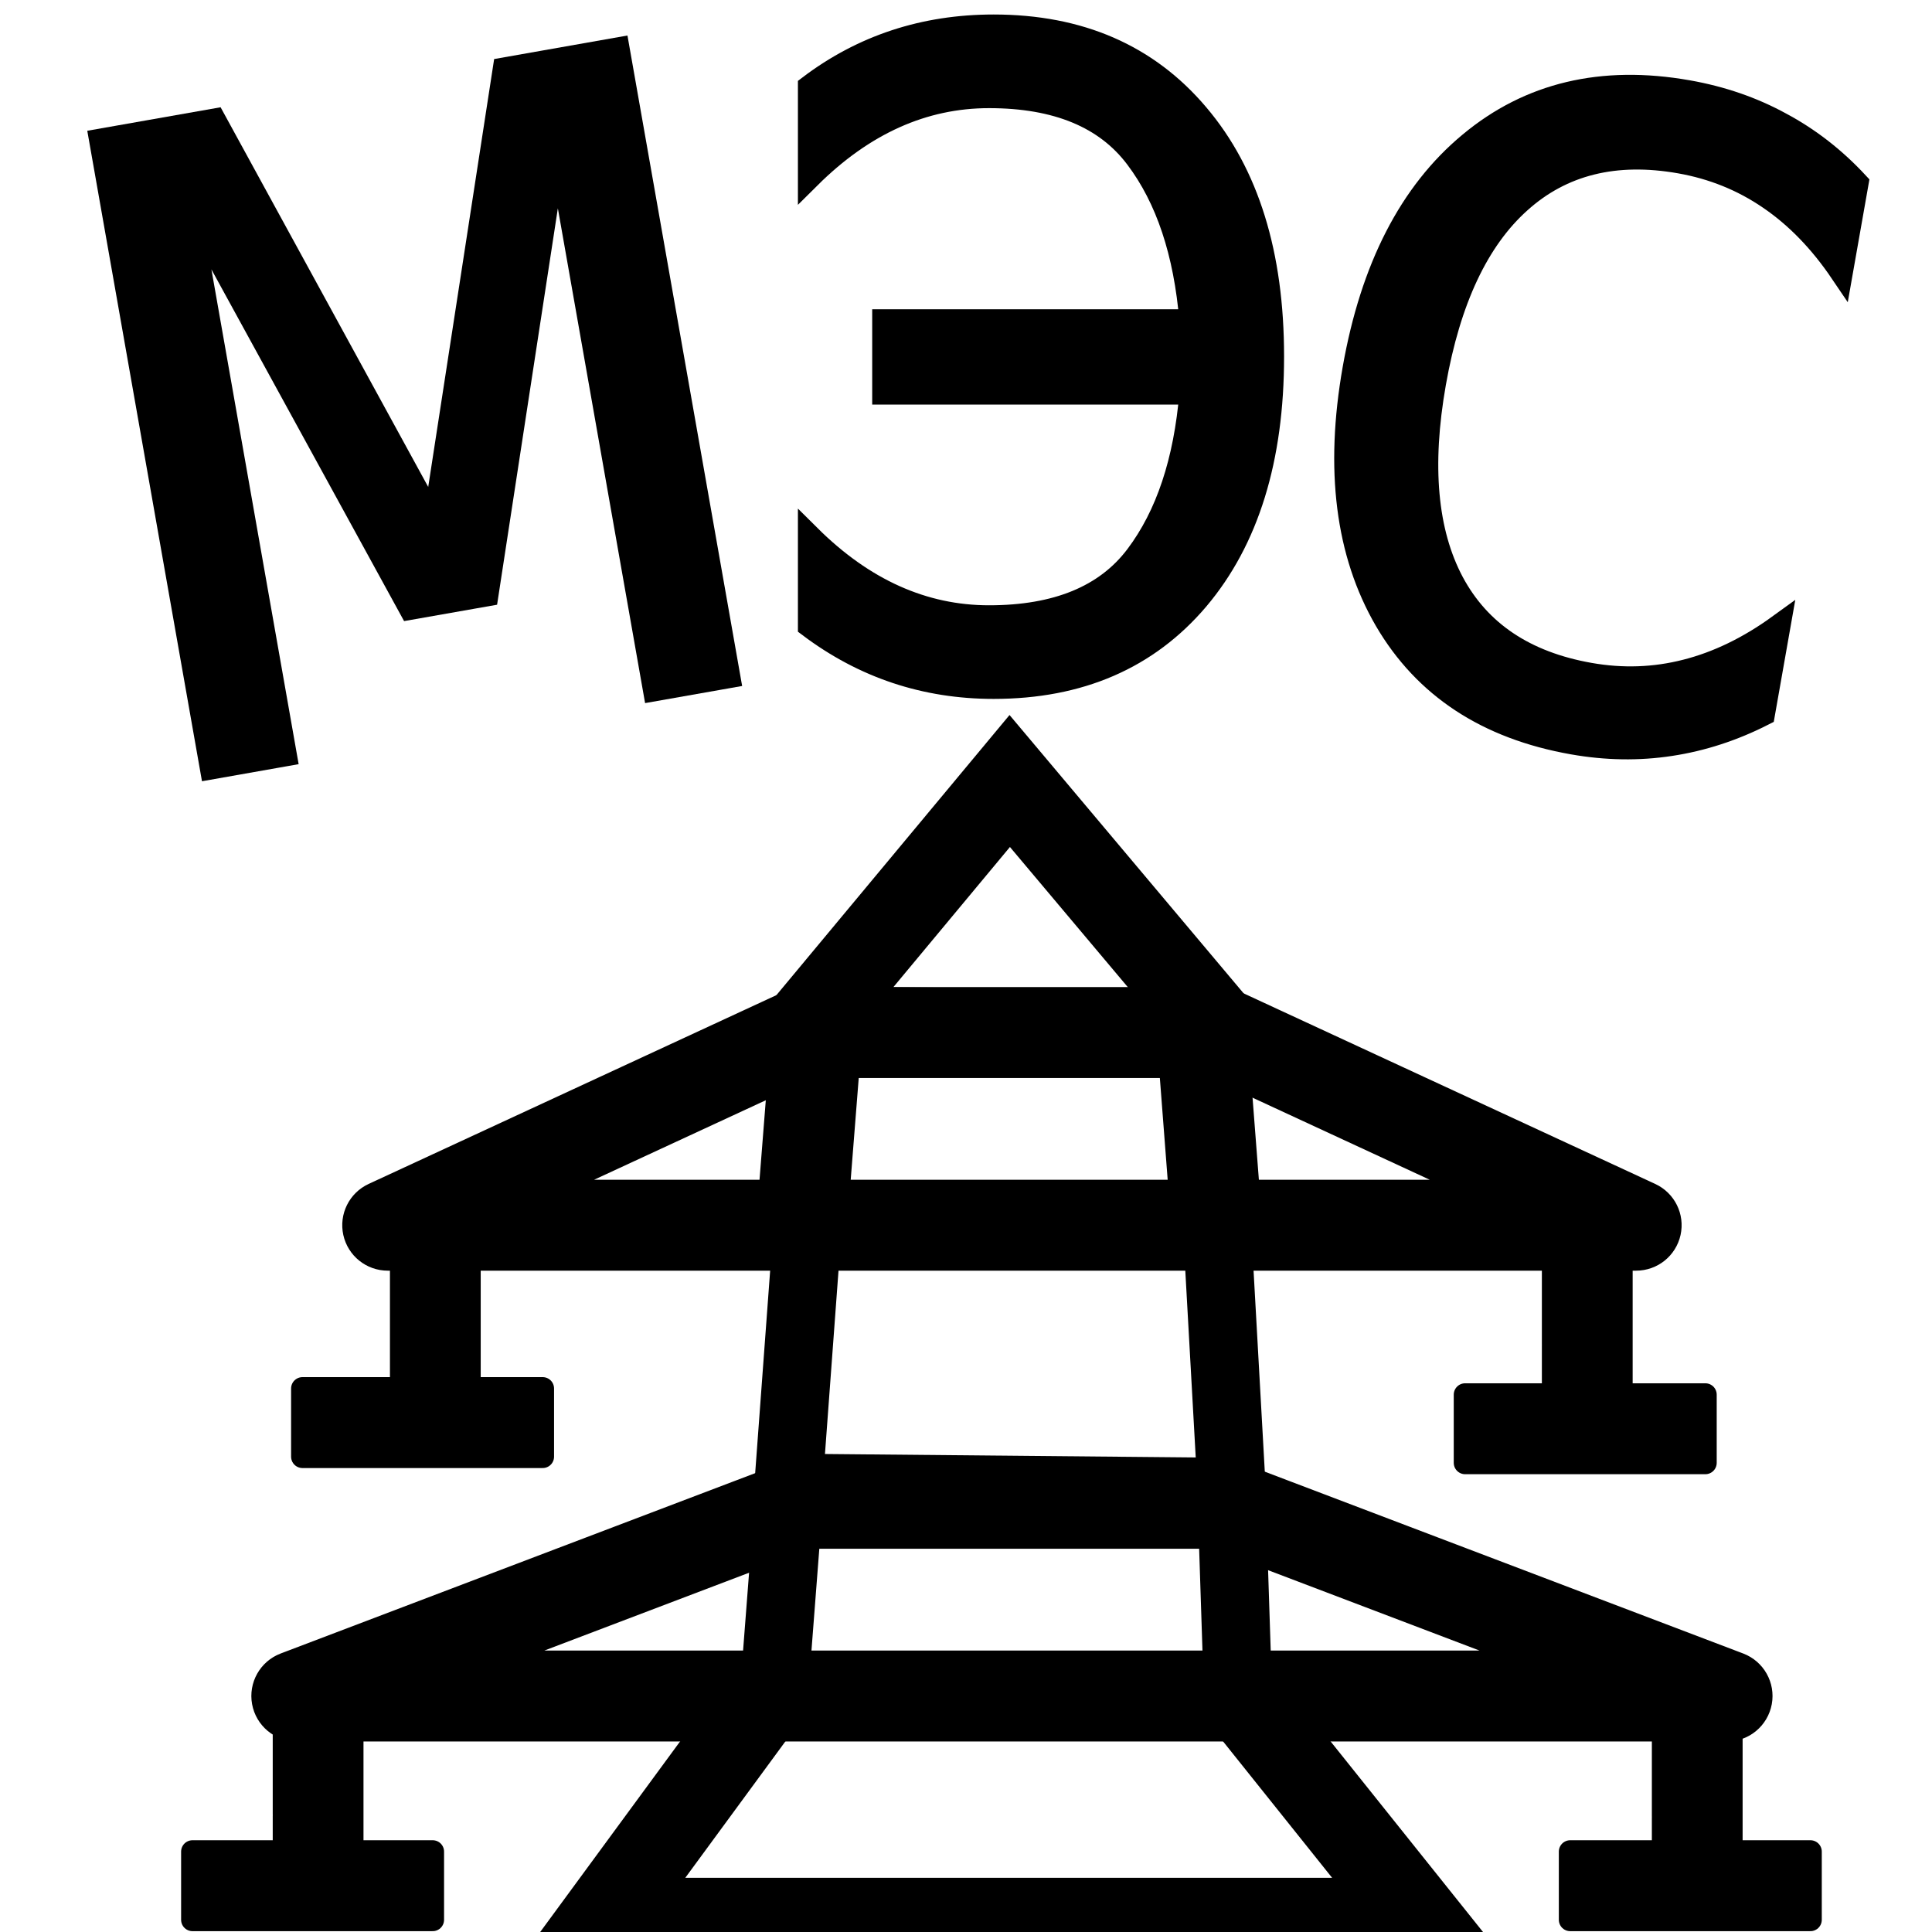
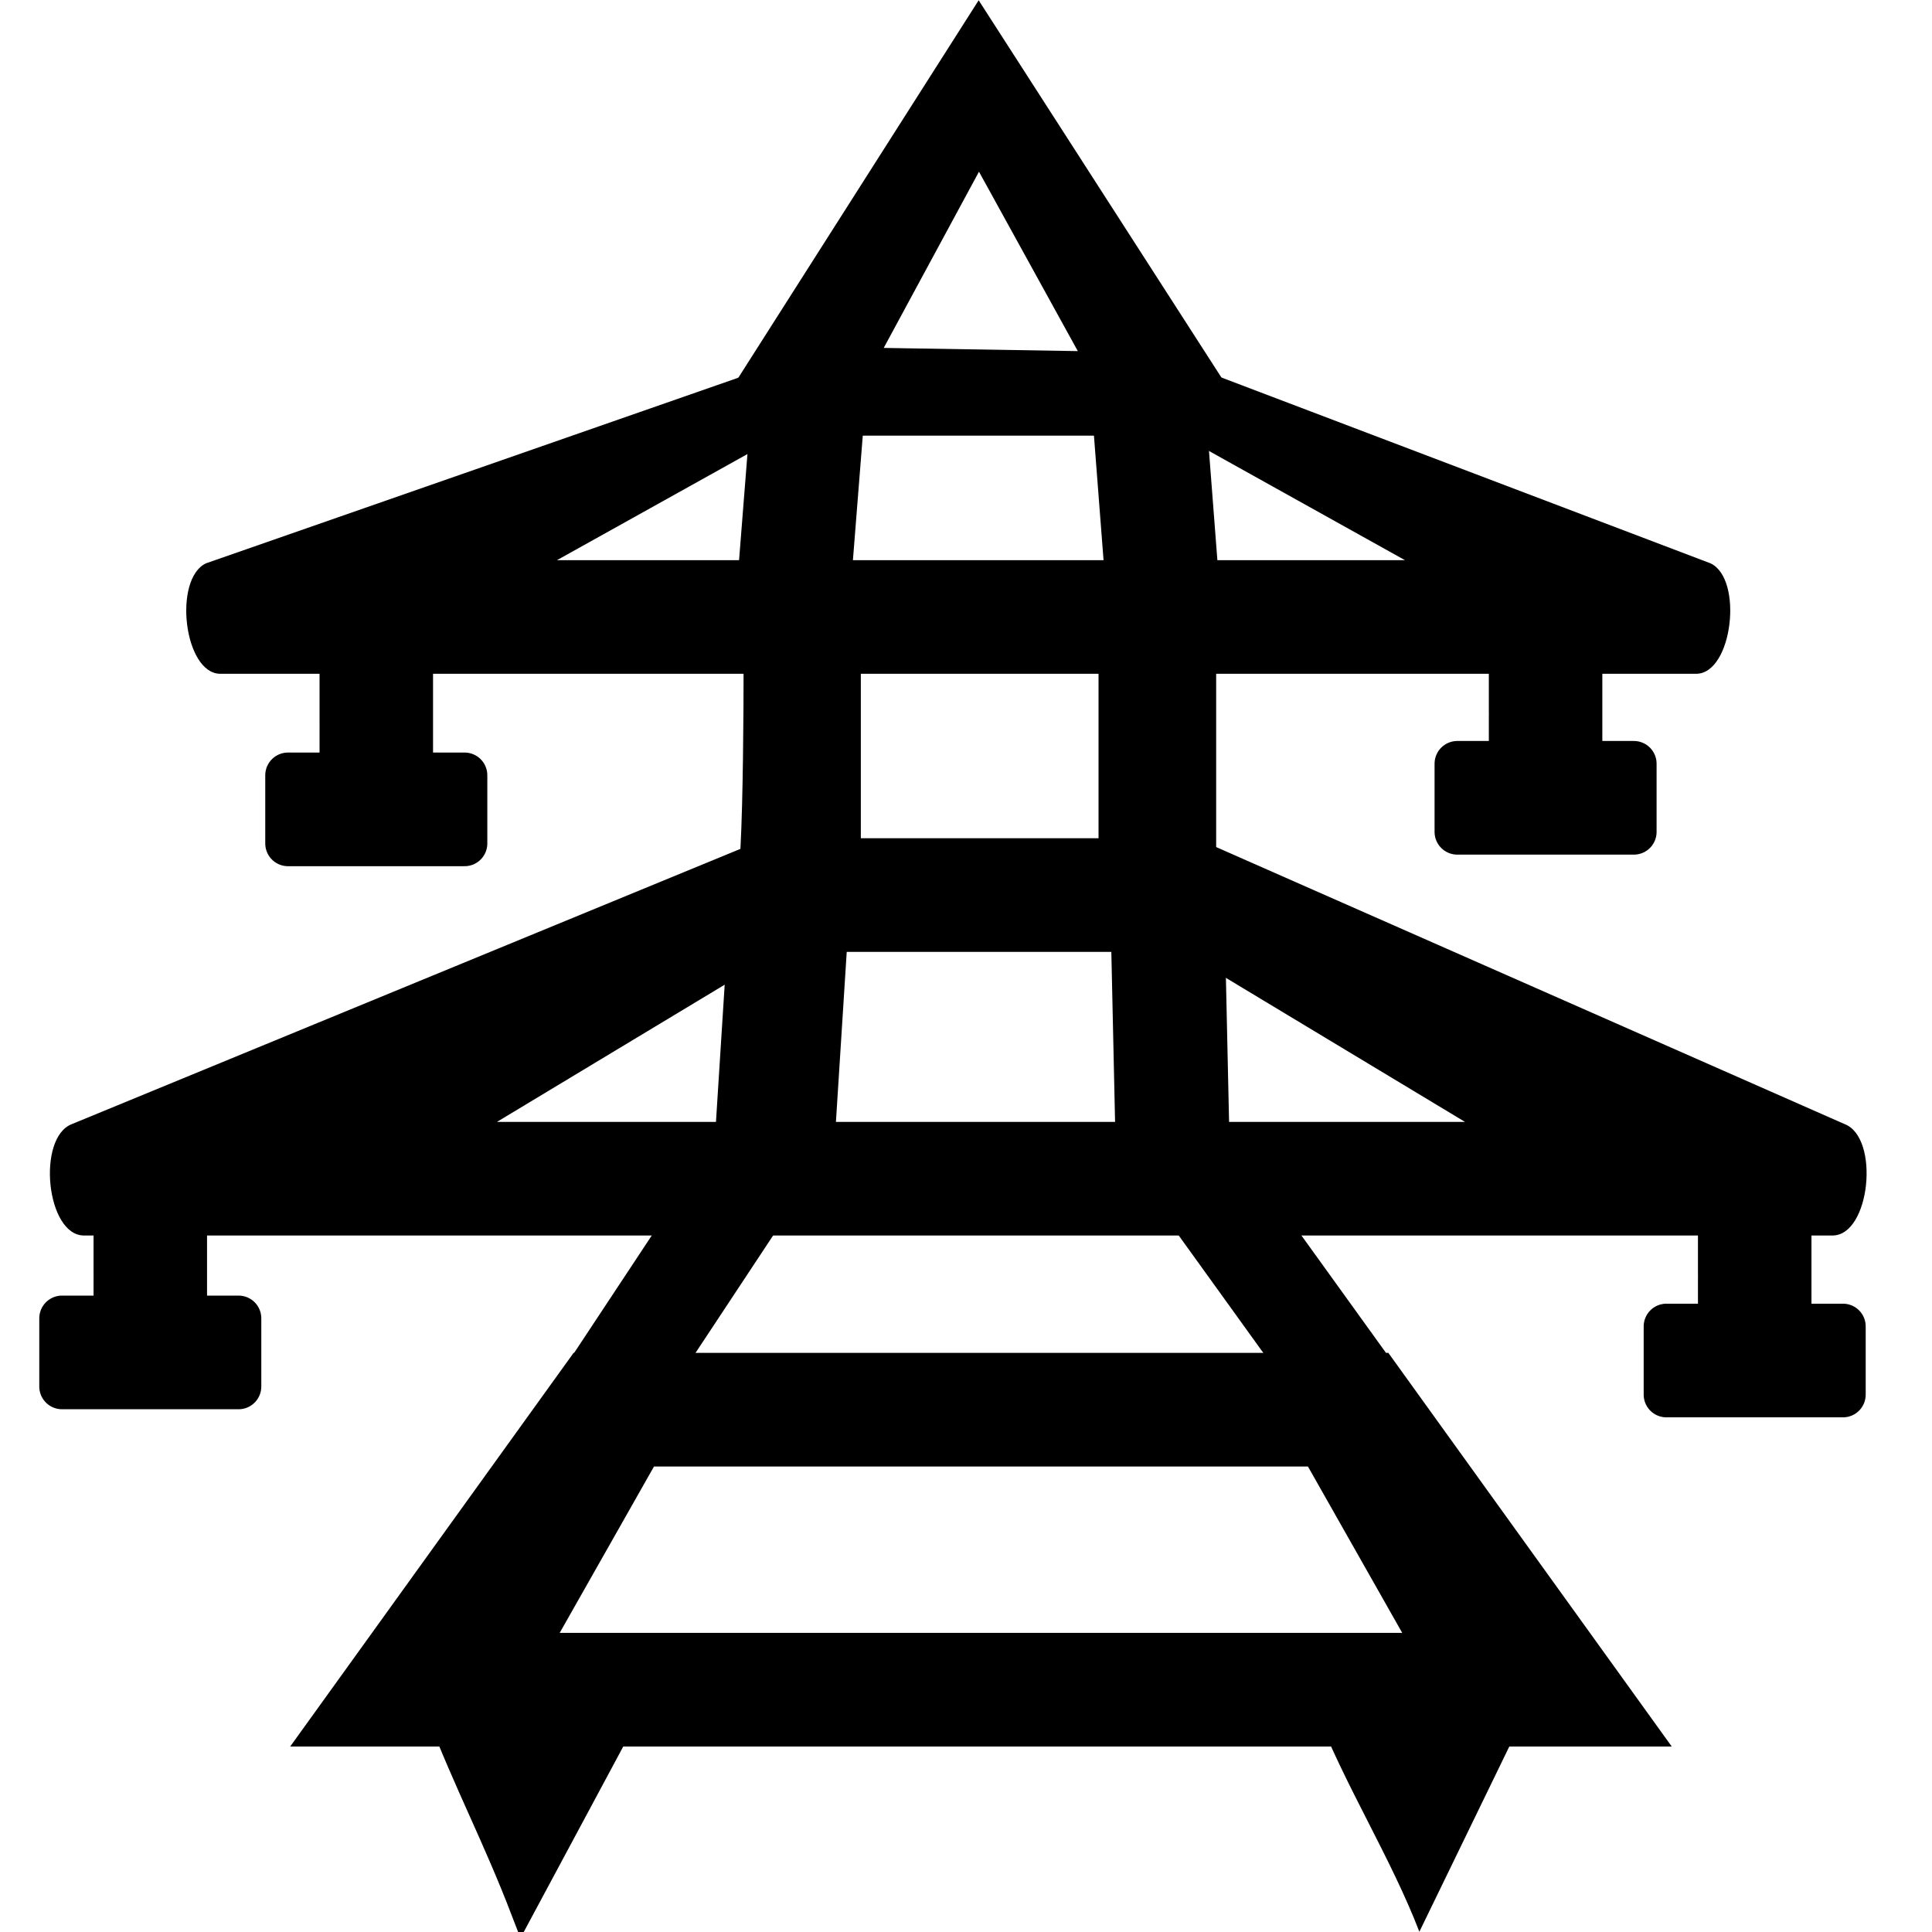
<svg xmlns="http://www.w3.org/2000/svg" viewBox="0 0 85 85" version="1.1" id="svg2">
  <defs id="defs20">
    <linearGradient id="linearGradient4699">
      <stop style="stop-color:#000000;stop-opacity:1;" offset="0" id="stop4701" />
    </linearGradient>
  </defs>
-   <path style="color:#000000;fill:#000000;fill-opacity:1;fill-rule:evenodd;stroke:#000000;stroke-linecap:round;stroke-linejoin:round;stroke-opacity:1" d="m 35.367,64.638 a 1.5,1.5 0 0 0 -0.533,0.098 l -22.309,8.479 a 1.5,1.5 0 0 0 0.533,2.902 l 62.926,0 a 1.5,1.5 0 0 0 0.533,-2.902 l -22.309,-8.479 a 1.5,1.5 0 0 0 -0.533,-0.098 z m 0.275,3 17.758,0 14.414,5.479 -46.586,0 z" id="path4145-6" />
-   <path style="color:#000000;fill:#000000;fill-opacity:1;fill-rule:evenodd;stroke:#000000;stroke-width:1;stroke-opacity:1" d="m 32.78,73.566 -8.5,11.579 2.441,0 38.001,0 -9.26,-11.579 z m 1.902,2.029 18.952,0 6.013,7.52 -30.484,0 z" id="path4145-3" />
-   <path style="color:#000000;fill:#000000;fill-opacity:1;fill-rule:evenodd;stroke:#000000;stroke-opacity:1" d="m 34.607,52.9 -1.002,13.545 1.066,0.01 20.58,0.191 -0.768,-13.746 z m 1.857,2 16.129,0 0.543,9.727 -17.379,-0.162 z" id="path4145-3-2" />
-   <path style="color:#000000;fill:#000000;fill-opacity:1;fill-rule:nonzero;stroke:#000000;stroke-linejoin:round;stroke-opacity:1" d="M 35.367,43.927 A 1.5,1.5 0 0 0 34.736,44.066 l -18.309,8.477 a 1.5,1.5 0 0 0 0.631,2.861 l 54.926,0 a 1.5,1.5 0 0 0 0.631,-2.861 L 54.306,44.066 a 1.5,1.5 0 0 0 -0.631,-0.139 z m 0.33,3 17.648,0 11.828,5.477 -41.305,0 z" id="path4145-6-5" />
-   <path style="color:#000000;fill:#000000;fill-opacity:1;fill-rule:evenodd;stroke:#000000;stroke-width:1;stroke-opacity:1" d="m 44.417,32.237 -11.586,13.923 2.688,0.022 20.777,0.178 z m 0.014,4.248 6.35,7.549 -12.541,-0.107 z" id="path4145-6-9" />
-   <path style="color:#000000;fill:#000000;fill-opacity:1;fill-rule:evenodd;stroke:#000000;stroke-opacity:1" d="m 34.503,44.486 -0.764,9.678 2.99,0.234 0.764,-9.678 z" id="path4231" />
-   <path style="color:#000000;fill:#000000;fill-opacity:1;fill-rule:evenodd;stroke:#000000;stroke-opacity:1" d="m 54.302,44.361 -2.99,0.23 0.764,9.932 2.992,-0.23 z" id="path4233" />
-   <path style="color:#000000;fill:#000000;fill-opacity:1;fill-rule:evenodd;stroke:#000000;stroke-opacity:1" d="m 33.685,66.247 -0.721,9.35 1.994,0.154 0.721,-9.35 z" id="path4235" />
-   <path style="color:#000000;fill:#000000;fill-opacity:1;fill-rule:evenodd;stroke:#000000;stroke-opacity:1" d="m 55.193,66.091 -2,0.064 0.27,8.277 2,-0.064 z" id="path4237" />
-   <path style="color:#000000;fill:#000000;fill-opacity:1;fill-rule:evenodd;stroke-linejoin:round;stroke:#000000;stroke-opacity:1" d="m 15.492,74.237 -2.993,0.07 0,5.475 c 8.18e-4,0.034 -0.003,0.068 0,0.102 l 0,2.665 2.993,0 0,-2.886 z" id="path4239" />
-   <path style="color:#000000;fill:#000000;fill-opacity:1;fill-rule:evenodd;stroke-linejoin:round;stroke:#000000;stroke-opacity:1" d="m 76.168,74.321 -2.993,0.07 0,5.477 c 8.62e-4,0.033 -0.003,0.066 0,0.1 l 0,2.667 2.993,0 0,-2.888 z" id="path4239-0" />
-   <path style="color:#000000;fill:#000000;fill-opacity:1;fill-rule:evenodd;stroke:#000000;stroke-linejoin:round;stroke-opacity:1" d="m 20.649,54.075 -2.993,0.07 0,3.466 c 8.17e-4,0.034 -0.003,-0.034 0,0 l 0,4.775 2.993,0 0,-4.775 z" id="path4239-06" />
-   <path style="color:#000000;fill:#000000;fill-opacity:1;fill-rule:evenodd;stroke-linejoin:round;stroke:#000000;stroke-opacity:1" d="m 71.33,53.566 -2.994,0.07 0,5.475 c 1.52e-4,0.034 -0.002,0.068 0,0.102 l 0,2.666 2.994,0 0,-2.887 z" id="path4239-4" />
-   <path style="color:#000000;fill:#000000;fill-opacity:1;fill-rule:evenodd;stroke:#000000;stroke-width:1;stroke-linejoin:round;stroke-opacity:1" d="m 64.459,61.359 0,3 10.569,0 0,-3 z" id="path4241-6" />
-   <path id="path4170" style="font-style:normal;font-weight:normal;font-size:medium;line-height:125%;font-family:sans-serif;letter-spacing:0px;word-spacing:0px;fill:#000000;fill-opacity:1;stroke:#000000;stroke-width:1px;stroke-linecap:butt;stroke-linejoin:miter;stroke-opacity:1" d="M 4.419,6.159 9.439,5.274 19.109,22.958 22.18,3.028 27.2,2.142 32.072,29.775 28.787,30.354 24.509,6.09 21.43,26.175 18.044,26.771 8.282,8.951 12.56,33.215 9.292,33.792 4.419,6.159 Z" />
-   <path id="path4172" style="font-style:normal;font-weight:normal;font-size:medium;line-height:125%;font-family:sans-serif;letter-spacing:0px;word-spacing:0px;fill:#000000;fill-opacity:1;stroke:#000000;stroke-width:1px;stroke-linecap:butt;stroke-linejoin:miter;stroke-opacity:1" d="m 35.605,23.578 q 3.573,3.552 7.908,3.552 4.471,0 6.486,-2.669 2.015,-2.669 2.388,-7.16 l -13.514,0 0,-3.195 13.514,0 Q 52.014,9.614 49.999,6.945 47.984,4.258 43.513,4.258 q -4.335,0 -7.908,3.552 l 0,-4.003 q 3.522,-2.669 8.112,-2.669 5.673,0 8.975,3.909 3.302,3.89 3.302,10.637 0,6.766 -3.302,10.675 -3.302,3.89 -8.975,3.89 -4.521,0 -8.112,-2.706 l 0,-3.965 z" />
-   <path id="path4174" style="font-style:normal;font-weight:normal;font-size:medium;line-height:125%;font-family:sans-serif;letter-spacing:0px;word-spacing:0px;fill:#000000;fill-opacity:1;stroke:#000000;stroke-width:1px;stroke-linecap:butt;stroke-linejoin:miter;stroke-opacity:1" d="M 81.711,8.05 81.016,11.992 Q 79.625,9.934 77.844,8.723 76.08,7.515 73.911,7.133 69.642,6.38 66.862,8.886 q -2.777,2.487 -3.743,7.966 -0.963,5.46 0.793,8.766 1.759,3.287 6.028,4.04 2.168,0.382 4.239,-0.149 2.088,-0.529 4.099,-1.987 l -0.689,3.905 q -2.003,1.021 -4.105,1.337 -2.085,0.319 -4.287,-0.069 Q 63.544,31.697 60.968,27.292 58.395,22.869 59.566,16.225 60.741,9.562 64.669,6.304 68.6,3.028 74.253,4.025 q 2.235,0.394 4.085,1.407 1.87,0.998 3.373,2.618 z" />
-   <path style="color:#000000;fill:#000000;fill-opacity:1;fill-rule:evenodd;stroke:#000000;stroke-width:1;stroke-linejoin:round;stroke-opacity:1" d="m 69.082,81.463 0,3 10.569,0 0,-3 z" id="path4241-6-1" />
-   <path style="color:#000000;fill:#000000;fill-opacity:1;fill-rule:evenodd;stroke:#000000;stroke-width:1;stroke-linejoin:round;stroke-opacity:1" d="m 13.307,61.088 0,3 10.569,0 0,-3 z" id="path4241-6-7" />
-   <path style="color:#000000;fill:#000000;fill-opacity:1;fill-rule:evenodd;stroke:#000000;stroke-width:1;stroke-linejoin:round;stroke-opacity:1" d="m 8.468,81.463 0,3 10.569,0 0,-3 z" id="path4241-6-0" />
+   <path style="color:#000000;font-style:normal;font-variant:normal;font-weight:normal;font-stretch:normal;font-size:medium;line-height:normal;font-family:sans-serif;text-indent:0;text-align:start;text-decoration:none;text-decoration-line:none;text-decoration-style:solid;text-decoration-color:#000000;letter-spacing:normal;word-spacing:normal;text-transform:none;direction:ltr;block-progression:tb;writing-mode:lr-tb;baseline-shift:baseline;text-anchor:start;white-space:normal;clip-rule:nonzero;display:inline;overflow:visible;visibility:visible;opacity:1;isolation:auto;mix-blend-mode:normal;color-interpolation:sRGB;color-interpolation-filters:linearRGB;solid-color:#000000;solid-opacity:1;fill:#000000;fill-opacity:1;fill-rule:evenodd;stroke:none;stroke-width:3;stroke-linecap:butt;stroke-linejoin:miter;stroke-miterlimit:4;stroke-dasharray:none;stroke-dashoffset:0;stroke-opacity:1;color-rendering:auto;image-rendering:auto;shape-rendering:auto;text-rendering:auto;enable-background:accumulate" d="m 25.236,59.52 -12.469,17.32 2.928,0 57.855,0 -12.469,-17.32 z m 3.537,5 28.771,0 4.148,7.32 -37.068,0 z" id="path4145" />
+   <path style="color:#000000;font-style:normal;font-variant:normal;font-weight:normal;font-stretch:normal;font-size:medium;line-height:normal;font-family:sans-serif;text-indent:0;text-align:start;text-decoration:none;text-decoration-line:none;text-decoration-style:solid;text-decoration-color:#000000;letter-spacing:normal;word-spacing:normal;text-transform:none;direction:ltr;block-progression:tb;writing-mode:lr-tb;baseline-shift:baseline;text-anchor:start;white-space:normal;clip-rule:nonzero;display:inline;overflow:visible;visibility:visible;opacity:1;isolation:auto;mix-blend-mode:normal;color-interpolation:sRGB;color-interpolation-filters:linearRGB;solid-color:#000000;solid-opacity:1;fill:#000000;fill-opacity:1;fill-rule:evenodd;stroke:none;stroke-width:3;stroke-linecap:round;stroke-linejoin:round;stroke-miterlimit:4;stroke-dasharray:none;stroke-dashoffset:0;stroke-opacity:1;color-rendering:auto;image-rendering:auto;shape-rendering:auto;text-rendering:auto;enable-background:accumulate" d="m 34.004,36.879 c -0.182,1.42e-4 -0.362,0.033 -0.531,0.098 L 3.164,49.455 c -1.556,0.592 -1.134,4.9 0.531,4.902 l 76.926,0 c 1.666,0 2.091,-4.31 0.533,-4.902 L 52.846,36.977 c -0.17,-0.065 -0.351,-0.098 -0.533,-0.098 z m 0.275,5 17.758,0 12.416,7.479 -42.588,0 z" id="path4145-6-8" />
+   <path style="color:#000000;font-style:normal;font-variant:normal;font-weight:normal;font-stretch:normal;font-size:medium;line-height:normal;font-family:sans-serif;text-indent:0;text-align:start;text-decoration:none;text-decoration-line:none;text-decoration-style:solid;text-decoration-color:#000000;letter-spacing:normal;word-spacing:normal;text-transform:none;direction:ltr;block-progression:tb;writing-mode:lr-tb;baseline-shift:baseline;text-anchor:start;white-space:normal;clip-rule:nonzero;display:inline;overflow:visible;visibility:visible;opacity:1;isolation:auto;mix-blend-mode:normal;color-interpolation:sRGB;color-interpolation-filters:linearRGB;solid-color:#000000;solid-opacity:1;fill:#000000;fill-opacity:1;fill-rule:evenodd;stroke:none;stroke-width:3;stroke-linecap:butt;stroke-linejoin:miter;stroke-miterlimit:4;stroke-dasharray:none;stroke-dashoffset:0;stroke-opacity:1;color-rendering:auto;image-rendering:auto;shape-rendering:auto;text-rendering:auto;enable-background:accumulate" d="m 31.664,49.836 -8.371,12.66 2.402,0 37.426,0 -9.119,-12.66 z m 3.871,2.219 14.666,0 5.924,8.223 -26.025,0 z" id="path4145-3-7" />
+   <path style="color:#000000;font-style:normal;font-variant:normal;font-weight:normal;font-stretch:normal;font-size:medium;line-height:normal;font-family:sans-serif;text-indent:0;text-align:start;text-decoration:none;text-decoration-line:none;text-decoration-style:solid;text-decoration-color:#000000;letter-spacing:normal;word-spacing:normal;text-transform:none;direction:ltr;block-progression:tb;writing-mode:lr-tb;baseline-shift:baseline;text-anchor:start;white-space:normal;clip-rule:nonzero;display:inline;overflow:visible;visibility:visible;opacity:1;isolation:auto;mix-blend-mode:normal;color-interpolation:sRGB;color-interpolation-filters:linearRGB;solid-color:#000000;solid-opacity:1;fill:#000000;fill-opacity:1;fill-rule:evenodd;stroke:#000000;stroke-width:1;stroke-linecap:butt;stroke-linejoin:miter;stroke-miterlimit:4;stroke-dasharray:none;stroke-dashoffset:0;stroke-opacity:1;color-rendering:auto;image-rendering:auto;shape-rendering:auto;text-rendering:auto;enable-background:accumulate" d="m 19.238,75.262 c 1.247,3.242 2.491,5.565 3.736,8.807 l 4.725,-8.807 z" id="path4168" />
+   <path style="color:#000000;font-style:normal;font-variant:normal;font-weight:normal;font-stretch:normal;font-size:medium;line-height:normal;font-family:sans-serif;text-indent:0;text-align:start;text-decoration:none;text-decoration-line:none;text-decoration-style:solid;text-decoration-color:#000000;letter-spacing:normal;word-spacing:normal;text-transform:none;direction:ltr;block-progression:tb;writing-mode:lr-tb;baseline-shift:baseline;text-anchor:start;white-space:normal;clip-rule:nonzero;display:inline;overflow:visible;visibility:visible;opacity:1;isolation:auto;mix-blend-mode:normal;color-interpolation:sRGB;color-interpolation-filters:linearRGB;solid-color:#000000;solid-opacity:1;fill:#000000;fill-opacity:1;fill-rule:evenodd;stroke:none;stroke-width:1;stroke-linecap:butt;stroke-linejoin:miter;stroke-miterlimit:4;stroke-dasharray:none;stroke-dashoffset:0;stroke-opacity:1;color-rendering:auto;image-rendering:auto;shape-rendering:auto;text-rendering:auto;enable-background:accumulate" d="m 57.899,75.262 c 1.247,3.242 3.301,6.484 4.547,9.727 l 4.723,-9.727 z" id="path4168-3" />
+   <path style="color:#000000;font-style:normal;font-variant:normal;font-weight:normal;font-stretch:normal;font-size:medium;line-height:normal;font-family:sans-serif;text-indent:0;text-align:start;text-decoration:none;text-decoration-line:none;text-decoration-style:solid;text-decoration-color:#000000;letter-spacing:normal;word-spacing:normal;text-transform:none;direction:ltr;block-progression:tb;writing-mode:lr-tb;baseline-shift:baseline;text-anchor:start;white-space:normal;clip-rule:nonzero;display:inline;overflow:visible;visibility:visible;opacity:1;isolation:auto;mix-blend-mode:normal;color-interpolation:sRGB;color-interpolation-filters:linearRGB;solid-color:#000000;solid-opacity:1;fill:#000000;fill-opacity:1;fill-rule:evenodd;stroke:none;stroke-width:2;stroke-linecap:butt;stroke-linejoin:miter;stroke-miterlimit:4;stroke-dasharray:none;stroke-dashoffset:0;stroke-opacity:1;color-rendering:auto;image-rendering:auto;shape-rendering:auto;text-rendering:auto;enable-background:accumulate" d="m 32.481,38.605 21.025,0.281 0,-13.746 -20.802,0.63 c 0,0 0.088,10.105 -0.223,12.834 z m 5.392,-9.24 10.458,0 0,7.646 -10.458,0 z" id="path4145-3-2-3" />
+   <path style="color:#000000;font-style:normal;font-variant:normal;font-weight:normal;font-stretch:normal;font-size:medium;line-height:normal;font-family:sans-serif;text-indent:0;text-align:start;text-decoration:none;text-decoration-line:none;text-decoration-style:solid;text-decoration-color:#000000;letter-spacing:normal;word-spacing:normal;text-transform:none;direction:ltr;block-progression:tb;writing-mode:lr-tb;baseline-shift:baseline;text-anchor:start;white-space:normal;clip-rule:nonzero;display:inline;overflow:visible;visibility:visible;opacity:1;isolation:auto;mix-blend-mode:normal;color-interpolation:sRGB;color-interpolation-filters:linearRGB;solid-color:#000000;solid-opacity:1;fill:#000000;fill-opacity:1;fill-rule:evenodd;stroke:none;stroke-width:3;stroke-linecap:butt;stroke-linejoin:round;stroke-miterlimit:4;stroke-dasharray:none;stroke-dashoffset:0;stroke-opacity:1;color-rendering:auto;image-rendering:auto;shape-rendering:auto;text-rendering:auto;enable-background:accumulate" d="m 34.004,16.168 c -0.217,1.5e-4 -0.432,0.047 -0.629,0.139 L 9.066,24.783 c -1.458,0.675 -0.978,4.86 0.629,4.861 l 64.926,0 c 1.608,2.88e-4 2.089,-4.186 0.631,-4.861 L 52.943,16.307 C 52.746,16.215 52.53,16.168 52.312,16.168 Z m 0.332,3 17.646,0 9.83,5.477 -37.307,0 z" id="path4145-6-5-7" />
+   <path style="color:#000000;font-style:normal;font-variant:normal;font-weight:normal;font-stretch:normal;font-size:medium;line-height:normal;font-family:sans-serif;text-indent:0;text-align:start;text-decoration:none;text-decoration-line:none;text-decoration-style:solid;text-decoration-color:#000000;letter-spacing:normal;word-spacing:normal;text-transform:none;direction:ltr;block-progression:tb;writing-mode:lr-tb;baseline-shift:baseline;text-anchor:start;white-space:normal;clip-rule:nonzero;display:inline;overflow:visible;visibility:visible;opacity:1;isolation:auto;mix-blend-mode:normal;color-interpolation:sRGB;color-interpolation-filters:linearRGB;solid-color:#000000;solid-opacity:1;fill:#000000;fill-opacity:1;fill-rule:evenodd;stroke:none;stroke-width:3;stroke-linecap:butt;stroke-linejoin:miter;stroke-miterlimit:4;stroke-dasharray:none;stroke-dashoffset:0;stroke-opacity:1;color-rendering:auto;image-rendering:auto;shape-rendering:auto;text-rendering:auto;enable-background:accumulate" d="M 43.057,0.012 31.469,18.212 c 7.823,0.085 15.646,0.054 23.467,0.26 z m 0.014,7.542 4.348,7.893 -8.539,-0.14 z" id="path4145-6-9-0" />
+   <path style="color:#000000;font-style:normal;font-variant:normal;font-weight:normal;font-stretch:normal;font-size:medium;line-height:normal;font-family:sans-serif;text-indent:0;text-align:start;text-decoration:none;text-decoration-line:none;text-decoration-style:solid;text-decoration-color:#000000;letter-spacing:normal;word-spacing:normal;text-transform:none;direction:ltr;block-progression:tb;writing-mode:lr-tb;baseline-shift:baseline;text-anchor:start;white-space:normal;clip-rule:nonzero;display:inline;overflow:visible;visibility:visible;opacity:1;isolation:auto;mix-blend-mode:normal;color-interpolation:sRGB;color-interpolation-filters:linearRGB;solid-color:#000000;solid-opacity:1;fill:#000000;fill-opacity:1;fill-rule:evenodd;stroke:none;stroke-width:3;stroke-linecap:butt;stroke-linejoin:miter;stroke-miterlimit:4;stroke-dasharray:none;stroke-dashoffset:0;stroke-opacity:1;color-rendering:auto;image-rendering:auto;shape-rendering:auto;text-rendering:auto;enable-background:accumulate" d="m 33.141,16.725 -0.764,9.678 4.99,0.236 0.766,-9.678 z" id="path4231-7" />
+   <path style="color:#000000;font-style:normal;font-variant:normal;font-weight:normal;font-stretch:normal;font-size:medium;line-height:normal;font-family:sans-serif;text-indent:0;text-align:start;text-decoration:none;text-decoration-line:none;text-decoration-style:solid;text-decoration-color:#000000;letter-spacing:normal;word-spacing:normal;text-transform:none;direction:ltr;block-progression:tb;writing-mode:lr-tb;baseline-shift:baseline;text-anchor:start;white-space:normal;clip-rule:nonzero;display:inline;overflow:visible;visibility:visible;opacity:1;isolation:auto;mix-blend-mode:normal;color-interpolation:sRGB;color-interpolation-filters:linearRGB;solid-color:#000000;solid-opacity:1;fill:#000000;fill-opacity:1;fill-rule:evenodd;stroke:none;stroke-width:3;stroke-linecap:butt;stroke-linejoin:miter;stroke-miterlimit:4;stroke-dasharray:none;stroke-dashoffset:0;stroke-opacity:1;color-rendering:auto;image-rendering:auto;shape-rendering:auto;text-rendering:auto;enable-background:accumulate" d="m 52.941,16.602 -4.992,0.23 0.766,9.932 4.99,-0.23 z" id="path4233-8" />
+   <path style="color:#000000;font-style:normal;font-variant:normal;font-weight:normal;font-stretch:normal;font-size:medium;line-height:normal;font-family:sans-serif;text-indent:0;text-align:start;text-decoration:none;text-decoration-line:none;text-decoration-style:solid;text-decoration-color:#000000;letter-spacing:normal;word-spacing:normal;text-transform:none;direction:ltr;block-progression:tb;writing-mode:lr-tb;baseline-shift:baseline;text-anchor:start;white-space:normal;clip-rule:nonzero;display:inline;overflow:visible;visibility:visible;opacity:1;isolation:auto;mix-blend-mode:normal;color-interpolation:sRGB;color-interpolation-filters:linearRGB;solid-color:#000000;solid-opacity:1;fill:#000000;fill-opacity:1;fill-rule:evenodd;stroke:none;stroke-width:2;stroke-linecap:butt;stroke-linejoin:miter;stroke-miterlimit:4;stroke-dasharray:none;stroke-dashoffset:0;stroke-opacity:1;color-rendering:auto;image-rendering:auto;shape-rendering:auto;text-rendering:auto;enable-background:accumulate" d="m 32.195,38.413 -0.721,11.35 5.268,0.152 0.721,-11.348 z" id="path4235-7" />
+   <path style="color:#000000;font-style:normal;font-variant:normal;font-weight:normal;font-stretch:normal;font-size:medium;line-height:normal;font-family:sans-serif;text-indent:0;text-align:start;text-decoration:none;text-decoration-line:none;text-decoration-style:solid;text-decoration-color:#000000;letter-spacing:normal;word-spacing:normal;text-transform:none;direction:ltr;block-progression:tb;writing-mode:lr-tb;baseline-shift:baseline;text-anchor:start;white-space:normal;clip-rule:nonzero;display:inline;overflow:visible;visibility:visible;opacity:1;isolation:auto;mix-blend-mode:normal;color-interpolation:sRGB;color-interpolation-filters:linearRGB;solid-color:#000000;solid-opacity:1;fill:#000000;fill-opacity:1;fill-rule:evenodd;stroke:none;stroke-width:2;stroke-linecap:butt;stroke-linejoin:miter;stroke-miterlimit:4;stroke-dasharray:none;stroke-dashoffset:0;stroke-opacity:1;color-rendering:auto;image-rendering:auto;shape-rendering:auto;text-rendering:auto;enable-background:accumulate" d="m 53.83,38.257 -5.017,-0.063 0.27,12.277 5.017,0.061 z" id="path4237-1" />
+   <path style="color:#000000;font-style:normal;font-variant:normal;font-weight:normal;font-stretch:normal;font-size:medium;line-height:normal;font-family:sans-serif;text-indent:0;text-align:start;text-decoration:none;text-decoration-line:none;text-decoration-style:solid;text-decoration-color:#000000;letter-spacing:normal;word-spacing:normal;text-transform:none;direction:ltr;block-progression:tb;writing-mode:lr-tb;baseline-shift:baseline;text-anchor:start;white-space:normal;clip-rule:nonzero;display:inline;overflow:visible;visibility:visible;opacity:1;isolation:auto;mix-blend-mode:normal;color-interpolation:sRGB;color-interpolation-filters:linearRGB;solid-color:#000000;solid-opacity:1;fill:#000000;fill-opacity:1;fill-rule:evenodd;stroke:#000000;stroke-width:2;stroke-linecap:butt;stroke-linejoin:round;stroke-miterlimit:4;stroke-dasharray:none;stroke-dashoffset:0;stroke-opacity:1;color-rendering:auto;image-rendering:auto;shape-rendering:auto;text-rendering:auto;enable-background:accumulate" d="m 8.109,50.479 -2.993,0.07 0,5.475 c 8.17e-4,0.034 -0.003,0.068 0,0.102 l 0,2.801 2.993,-0.271 0,-2.75 z" id="path4239-7" />
+   <path style="color:#000000;font-style:normal;font-variant:normal;font-weight:normal;font-stretch:normal;font-size:medium;line-height:normal;font-family:sans-serif;text-indent:0;text-align:start;text-decoration:none;text-decoration-line:none;text-decoration-style:solid;text-decoration-color:#000000;letter-spacing:normal;word-spacing:normal;text-transform:none;direction:ltr;block-progression:tb;writing-mode:lr-tb;baseline-shift:baseline;text-anchor:start;white-space:normal;clip-rule:nonzero;display:inline;overflow:visible;visibility:visible;opacity:1;isolation:auto;mix-blend-mode:normal;color-interpolation:sRGB;color-interpolation-filters:linearRGB;solid-color:#000000;solid-opacity:1;fill:#000000;fill-opacity:1;fill-rule:evenodd;stroke:#000000;stroke-width:2;stroke-linecap:butt;stroke-linejoin:round;stroke-miterlimit:4;stroke-dasharray:none;stroke-dashoffset:0;stroke-opacity:1;color-rendering:auto;image-rendering:auto;shape-rendering:auto;text-rendering:auto;enable-background:accumulate" d="m 2.728,58.001 0,3 7.768,0 0,-3 z" id="path4241" />
+   <path style="color:#000000;font-style:normal;font-variant:normal;font-weight:normal;font-stretch:normal;font-size:medium;line-height:normal;font-family:sans-serif;text-indent:0;text-align:start;text-decoration:none;text-decoration-line:none;text-decoration-style:solid;text-decoration-color:#000000;letter-spacing:normal;word-spacing:normal;text-transform:none;direction:ltr;block-progression:tb;writing-mode:lr-tb;baseline-shift:baseline;text-anchor:start;white-space:normal;clip-rule:nonzero;display:inline;overflow:visible;visibility:visible;opacity:1;isolation:auto;mix-blend-mode:normal;color-interpolation:sRGB;color-interpolation-filters:linearRGB;solid-color:#000000;solid-opacity:1;fill:#000000;fill-opacity:1;fill-rule:evenodd;stroke:#000000;stroke-width:2;stroke-linecap:butt;stroke-linejoin:round;stroke-miterlimit:4;stroke-dasharray:none;stroke-dashoffset:0;stroke-opacity:1;color-rendering:auto;image-rendering:auto;shape-rendering:auto;text-rendering:auto;enable-background:accumulate" d="m 78.697,50.562 -2.994,0.07 0,5.477 c 8.62e-4,0.033 -0.003,0.066 0,0.1 l 0,2.803 2.994,-0.271 0,-2.752 z" id="path4239-0-1" />
+   <path style="color:#000000;font-style:normal;font-variant:normal;font-weight:normal;font-stretch:normal;font-size:medium;line-height:normal;font-family:sans-serif;text-indent:0;text-align:start;text-decoration:none;text-decoration-line:none;text-decoration-style:solid;text-decoration-color:#000000;letter-spacing:normal;word-spacing:normal;text-transform:none;direction:ltr;block-progression:tb;writing-mode:lr-tb;baseline-shift:baseline;text-anchor:start;white-space:normal;clip-rule:nonzero;display:inline;overflow:visible;visibility:visible;opacity:1;isolation:auto;mix-blend-mode:normal;color-interpolation:sRGB;color-interpolation-filters:linearRGB;solid-color:#000000;solid-opacity:1;fill:#000000;fill-opacity:1;fill-rule:evenodd;stroke:#000000;stroke-width:2;stroke-linecap:butt;stroke-linejoin:round;stroke-miterlimit:4;stroke-dasharray:none;stroke-dashoffset:0;stroke-opacity:1;color-rendering:auto;image-rendering:auto;shape-rendering:auto;text-rendering:auto;enable-background:accumulate" d="m 73.315,58.357 0,3 7.768,0 0,-3 z" id="path4241-8" />
+   <path style="color:#000000;font-style:normal;font-variant:normal;font-weight:normal;font-stretch:normal;font-size:medium;line-height:normal;font-family:sans-serif;text-indent:0;text-align:start;text-decoration:none;text-decoration-line:none;text-decoration-style:solid;text-decoration-color:#000000;letter-spacing:normal;word-spacing:normal;text-transform:none;direction:ltr;block-progression:tb;writing-mode:lr-tb;baseline-shift:baseline;text-anchor:start;white-space:normal;clip-rule:nonzero;display:inline;overflow:visible;visibility:visible;opacity:1;isolation:auto;mix-blend-mode:normal;color-interpolation:sRGB;color-interpolation-filters:linearRGB;solid-color:#000000;solid-opacity:1;fill:#000000;fill-opacity:1;fill-rule:evenodd;stroke:#000000;stroke-width:2;stroke-linecap:butt;stroke-linejoin:round;stroke-miterlimit:4;stroke-dasharray:none;stroke-dashoffset:0;stroke-opacity:1;color-rendering:auto;image-rendering:auto;shape-rendering:auto;text-rendering:auto;enable-background:accumulate" d="m 18.052,26.316 -2.993,0.07 0,5.475 c 8.18e-4,0.034 -0.003,0.068 0,0.102 l 0,2.801 2.993,-0.271 0,-2.75 0,-5.426 z" id="path4239-06-4" />
+   <path style="color:#000000;font-style:normal;font-variant:normal;font-weight:normal;font-stretch:normal;font-size:medium;line-height:normal;font-family:sans-serif;text-indent:0;text-align:start;text-decoration:none;text-decoration-line:none;text-decoration-style:solid;text-decoration-color:#000000;letter-spacing:normal;word-spacing:normal;text-transform:none;direction:ltr;block-progression:tb;writing-mode:lr-tb;baseline-shift:baseline;text-anchor:start;white-space:normal;clip-rule:nonzero;display:inline;overflow:visible;visibility:visible;opacity:1;isolation:auto;mix-blend-mode:normal;color-interpolation:sRGB;color-interpolation-filters:linearRGB;solid-color:#000000;solid-opacity:1;fill:#000000;fill-opacity:1;fill-rule:evenodd;stroke:#000000;stroke-width:2;stroke-linecap:butt;stroke-linejoin:round;stroke-miterlimit:4;stroke-dasharray:none;stroke-dashoffset:0;stroke-opacity:1;color-rendering:auto;image-rendering:auto;shape-rendering:auto;text-rendering:auto;enable-background:accumulate" d="m 12.67,34.109 0,3 7.77,0 0,-3 -7.77,0 z" id="path4241-5" />
+   <path style="color:#000000;font-style:normal;font-variant:normal;font-weight:normal;font-stretch:normal;font-size:medium;line-height:normal;font-family:sans-serif;text-indent:0;text-align:start;text-decoration:none;text-decoration-line:none;text-decoration-style:solid;text-decoration-color:#000000;letter-spacing:normal;word-spacing:normal;text-transform:none;direction:ltr;block-progression:tb;writing-mode:lr-tb;baseline-shift:baseline;text-anchor:start;white-space:normal;clip-rule:nonzero;display:inline;overflow:visible;visibility:visible;opacity:1;isolation:auto;mix-blend-mode:normal;color-interpolation:sRGB;color-interpolation-filters:linearRGB;solid-color:#000000;solid-opacity:1;fill:#000000;fill-opacity:1;fill-rule:evenodd;stroke:#000000;stroke-width:2;stroke-linecap:butt;stroke-linejoin:round;stroke-miterlimit:4;stroke-dasharray:none;stroke-dashoffset:0;stroke-opacity:1;color-rendering:auto;image-rendering:auto;shape-rendering:auto;text-rendering:auto;enable-background:accumulate" d="m 69.496,25.807 -2.993,0.07 0,5.475 c 8.18e-4,0.034 -0.003,0.068 0,0.102 l 0,2.801 2.993,-0.271 0,-2.75 0,-5.426 z" id="path4239-4-5" />
+   <path style="color:#000000;font-style:normal;font-variant:normal;font-weight:normal;font-stretch:normal;font-size:medium;line-height:normal;font-family:sans-serif;text-indent:0;text-align:start;text-decoration:none;text-decoration-line:none;text-decoration-style:solid;text-decoration-color:#000000;letter-spacing:normal;word-spacing:normal;text-transform:none;direction:ltr;block-progression:tb;writing-mode:lr-tb;baseline-shift:baseline;text-anchor:start;white-space:normal;clip-rule:nonzero;display:inline;overflow:visible;visibility:visible;opacity:1;isolation:auto;mix-blend-mode:normal;color-interpolation:sRGB;color-interpolation-filters:linearRGB;solid-color:#000000;solid-opacity:1;fill:#000000;fill-opacity:1;fill-rule:evenodd;stroke:#000000;stroke-width:2;stroke-linecap:butt;stroke-linejoin:round;stroke-miterlimit:4;stroke-dasharray:none;stroke-dashoffset:0;stroke-opacity:1;color-rendering:auto;image-rendering:auto;shape-rendering:auto;text-rendering:auto;enable-background:accumulate" d="m 64.115,33.6 0,3 7.768,0 0,-3 -7.768,0 z" id="path4241-6-5" />
</svg>
